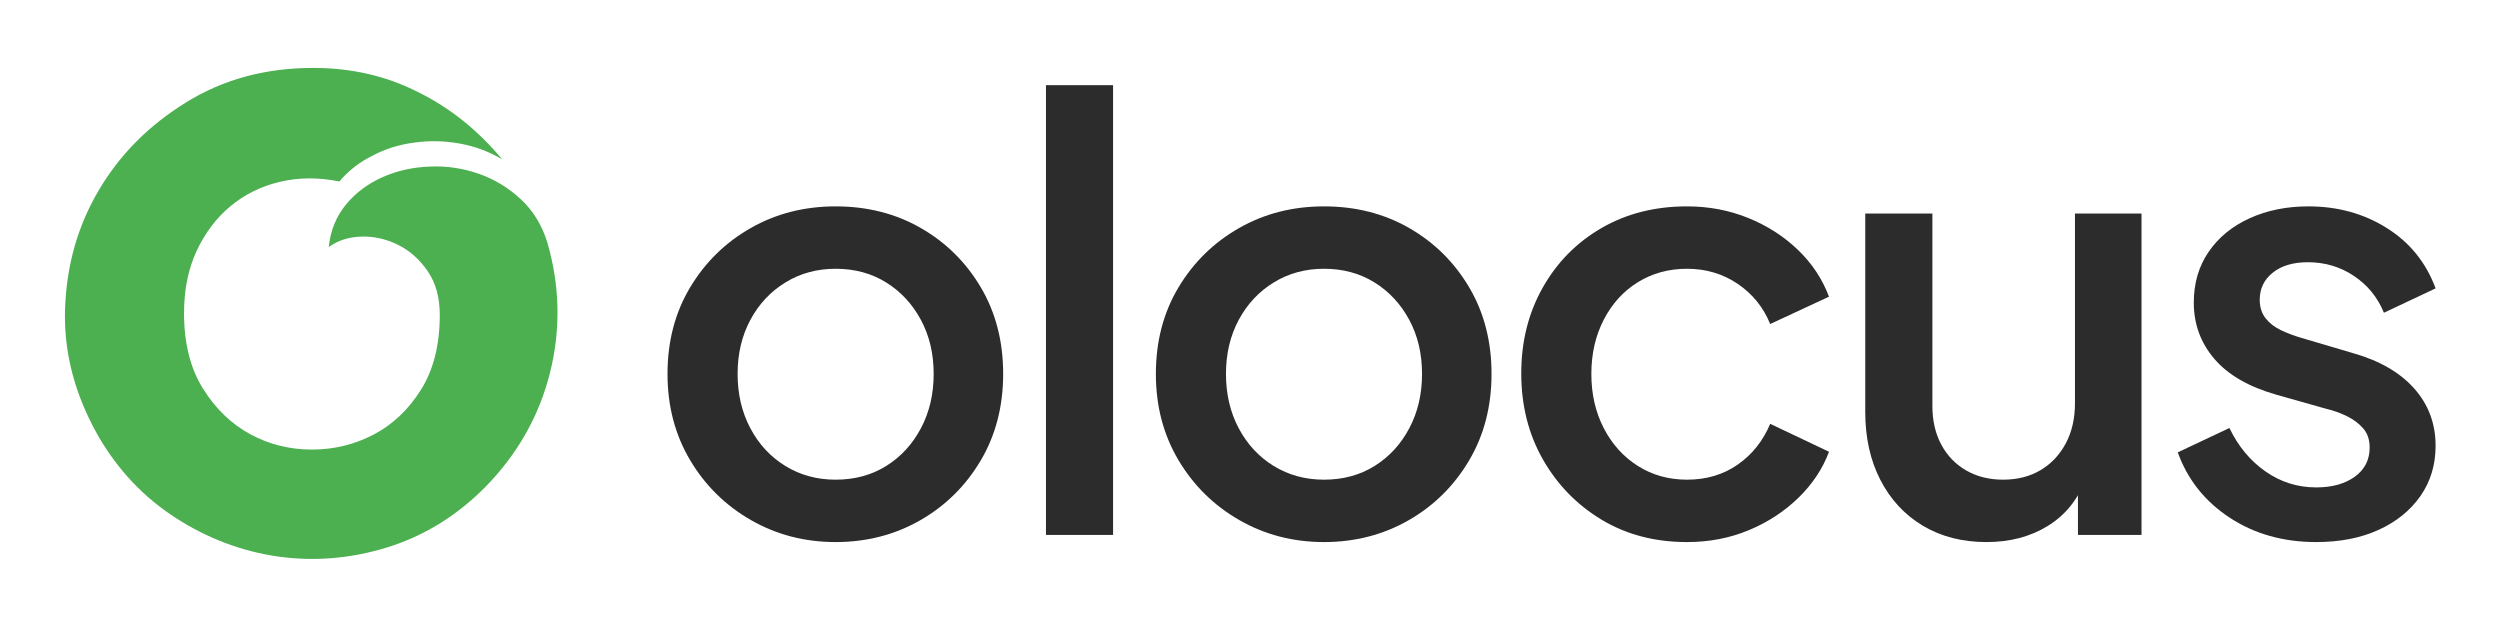
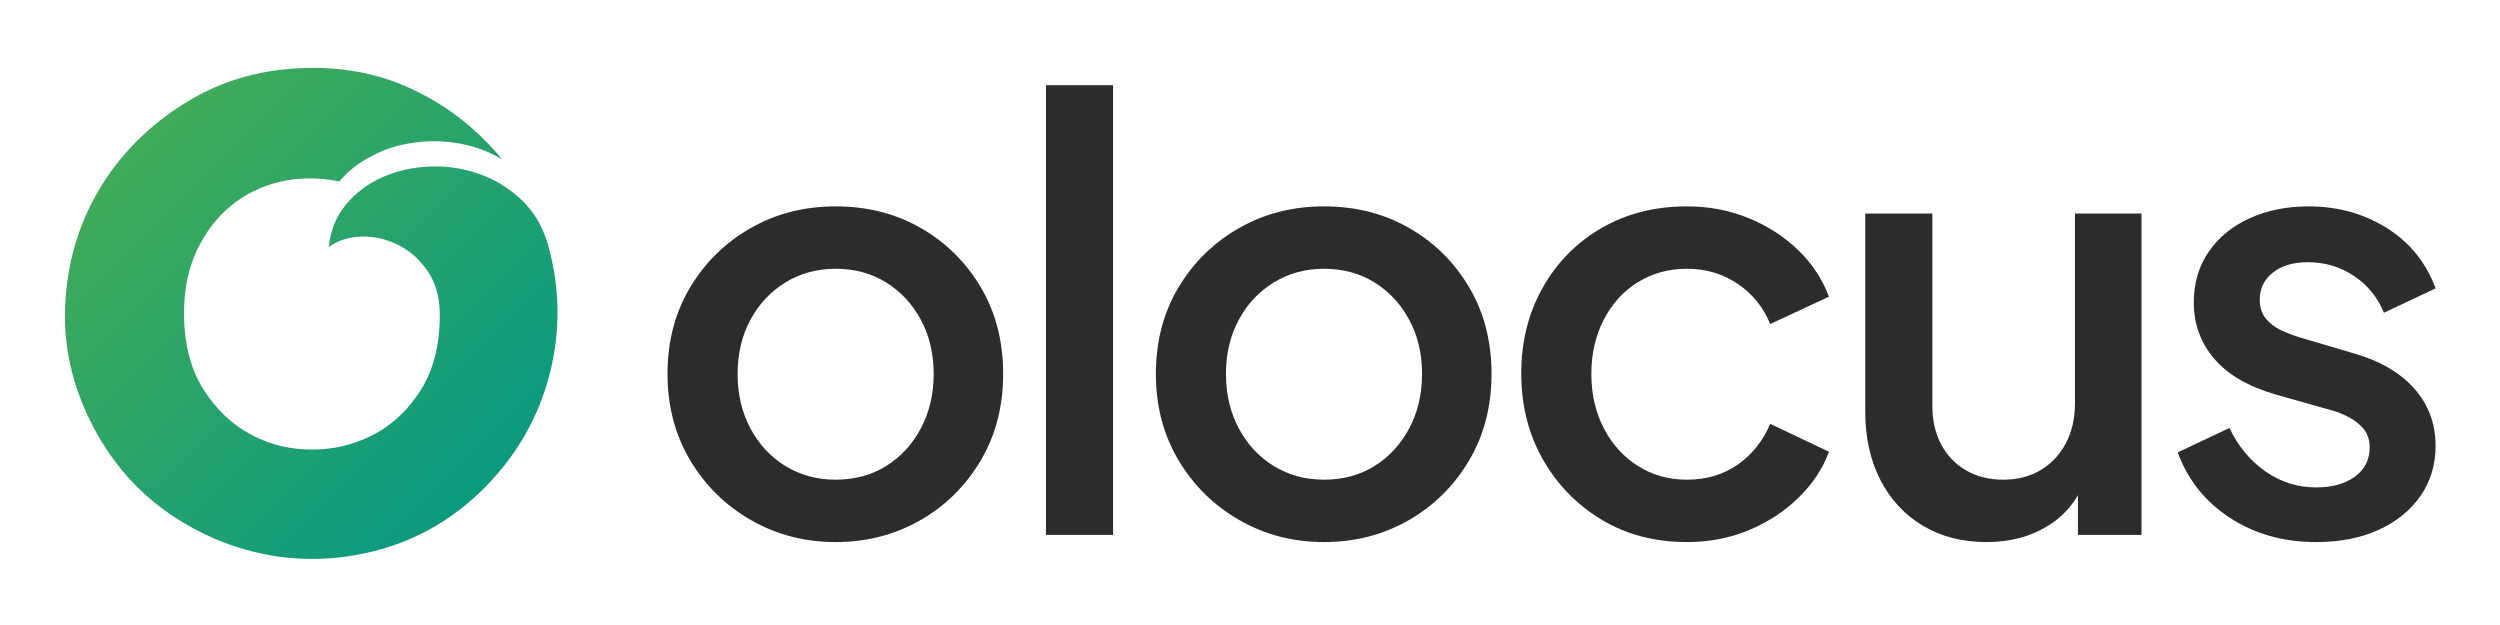
<svg xmlns="http://www.w3.org/2000/svg" width="1920" zoomAndPan="magnify" viewBox="0 0 1440 360" height="480" preserveAspectRatio="xMidYMid meet" version="1.0">
  <defs>
    <g />
-     <clipPath id="3d23c01817">
+     <linearGradient id="olocusGradient" x1="0%" y1="0%" x2="100%" y2="100%">
+       <stop offset="0%" style="stop-color:#4caf50;stop-opacity:1" />
+       <stop offset="100%" style="stop-color:#009688;stop-opacity:1" />
+     </linearGradient>
+     <clipPath id="37602baf1a">
      <path d="M 37 39.117 L 321.309 39.117 L 321.309 322 L 37 322 Z M 37 39.117 " clip-rule="nonzero" />
    </clipPath>
-     <clipPath id="9c67130aec">
+     <clipPath id="ab26ac57d1">
      <rect x="0" width="1037" y="0" height="360" />
    </clipPath>
  </defs>
-   <g clip-path="url(#3d23c01817)">
-     <path fill="#4caf50" d="M 180.434 39.117 C 153.027 39.117 128.625 45.691 107.23 58.953 C 85.84 72.098 69.125 88.922 56.98 109.426 C 44.832 129.926 38.371 152.656 37.48 177.617 C 36.59 202.574 42.938 227.09 56.531 251.043 C 68.012 270.879 82.941 286.586 101.324 298.398 C 119.711 310.211 139.32 317.562 160.156 320.57 C 180.992 323.469 201.941 321.797 222.887 315.336 C 243.836 308.871 262.777 297.398 279.379 280.684 C 298.102 261.629 310.578 239.566 316.816 214.609 C 323.059 189.648 322.5 164.582 315.258 139.621 C 312.137 129.59 307.012 121.234 299.883 114.66 C 292.75 108.09 284.727 103.188 275.703 100.062 C 266.676 96.945 257.316 95.5 247.625 95.941 C 237.93 96.277 228.902 98.281 220.547 101.961 C 212.191 105.637 205.172 110.762 199.488 117.559 C 193.809 124.355 190.352 132.602 189.348 142.297 C 194.586 138.508 200.828 136.5 208.07 136.277 C 215.309 136.055 222.328 137.617 229.129 140.961 C 235.922 144.301 241.605 149.316 246.289 156.109 C 250.969 162.91 253.309 171.266 253.309 181.402 C 253.309 198.789 249.629 213.16 242.387 224.637 C 235.145 236.113 226.008 244.691 215.09 250.375 C 204.168 256.059 192.355 258.957 179.656 258.957 C 166.953 258.957 155.141 256.059 144.223 250.152 C 133.301 244.25 124.168 235.445 116.926 223.855 C 109.68 212.27 106.004 197.785 106.004 180.402 C 106.004 166.809 108.457 154.887 113.246 144.523 C 118.152 134.16 124.613 125.469 132.746 118.785 C 140.879 111.988 150.352 107.309 161.16 104.746 C 171.969 102.184 183.332 102.074 195.48 104.523 C 200.715 98.281 207.066 93.379 214.531 89.703 C 221.996 85.691 230.02 83.242 238.711 82.125 C 247.402 80.902 256.09 81.121 264.781 82.684 C 273.473 84.246 281.609 87.254 289.297 91.82 C 275.367 75.105 259.324 62.18 240.828 53.047 C 222.441 43.688 202.273 39.117 180.434 39.117 Z M 180.434 39.117 " fill-opacity="1" fill-rule="nonzero" />
+   <g clip-path="url(#37602baf1a)">
+     <path fill="url(#olocusGradient)" d="M 180.434 39.117 C 153.027 39.117 128.625 45.691 107.23 58.953 C 85.84 72.098 69.125 88.922 56.98 109.426 C 44.832 129.926 38.371 152.656 37.48 177.617 C 36.59 202.574 42.938 227.09 56.531 251.043 C 68.012 270.879 82.941 286.586 101.324 298.398 C 119.711 310.211 139.32 317.562 160.156 320.57 C 180.992 323.469 201.941 321.797 222.887 315.336 C 243.836 308.871 262.777 297.398 279.379 280.684 C 298.102 261.629 310.578 239.566 316.816 214.609 C 323.059 189.648 322.5 164.582 315.258 139.621 C 312.137 129.59 307.012 121.234 299.883 114.66 C 292.75 108.09 284.727 103.188 275.703 100.062 C 266.676 96.945 257.316 95.5 247.625 95.941 C 237.93 96.277 228.902 98.281 220.547 101.961 C 212.191 105.637 205.172 110.762 199.488 117.559 C 193.809 124.355 190.352 132.602 189.348 142.297 C 194.586 138.508 200.828 136.5 208.07 136.277 C 215.309 136.055 222.328 137.617 229.129 140.961 C 235.922 144.301 241.605 149.316 246.289 156.109 C 250.969 162.91 253.309 171.266 253.309 181.402 C 253.309 198.789 249.629 213.16 242.387 224.637 C 235.145 236.113 226.008 244.691 215.09 250.375 C 204.168 256.059 192.355 258.957 179.656 258.957 C 166.953 258.957 155.141 256.059 144.223 250.152 C 133.301 244.25 124.168 235.445 116.926 223.855 C 109.68 212.27 106.004 197.785 106.004 180.402 C 106.004 166.809 108.457 154.887 113.246 144.523 C 118.152 134.16 124.613 125.469 132.746 118.785 C 140.879 111.988 150.352 107.309 161.16 104.746 C 171.969 102.184 183.332 102.074 195.48 104.523 C 200.715 98.281 207.066 93.379 214.531 89.703 C 221.996 85.691 230.02 83.242 238.711 82.125 C 247.402 80.902 256.09 81.121 264.781 82.684 C 273.473 84.246 281.609 87.254 289.297 91.82 C 275.367 75.105 259.324 62.18 240.828 53.047 C 222.441 43.688 202.273 39.117 180.434 39.117 Z M 180.434 39.117 " fill-opacity="1" fill-rule="nonzero" />
  </g>
  <g transform="matrix(1, 0, 0, 1, 369, 0)">
-     <g clip-path="url(#9c67130aec)">
+     <g clip-path="url(#ab26ac57d1)">
      <g fill="#2c2c2c" fill-opacity="1">
        <g transform="translate(0.419837, 308.1202)">
          <g>
            <path d="M 111.906 4.109 C 94.113 4.109 77.859 -0.109 63.141 -8.547 C 48.422 -16.992 36.727 -28.516 28.062 -43.109 C 19.395 -57.711 15.062 -74.254 15.062 -92.734 C 15.062 -111.441 19.395 -128.039 28.062 -142.531 C 36.727 -157.02 48.363 -168.426 62.969 -176.75 C 77.57 -185.082 93.883 -189.25 111.906 -189.25 C 130.156 -189.25 146.523 -185.082 161.016 -176.75 C 175.504 -168.426 187.023 -157.02 195.578 -142.531 C 204.129 -128.039 208.406 -111.441 208.406 -92.734 C 208.406 -74.023 204.07 -57.367 195.406 -42.766 C 186.738 -28.172 175.102 -16.707 160.5 -8.375 C 145.895 -0.051 129.695 4.109 111.906 4.109 Z M 111.906 -31.828 C 122.852 -31.828 132.547 -34.445 140.984 -39.688 C 149.43 -44.938 156.109 -52.18 161.016 -61.422 C 165.922 -70.66 168.375 -81.098 168.375 -92.734 C 168.375 -104.367 165.922 -114.75 161.016 -123.875 C 156.109 -133.008 149.43 -140.195 140.984 -145.438 C 132.547 -150.688 122.852 -153.312 111.906 -153.312 C 101.188 -153.312 91.547 -150.688 82.984 -145.438 C 74.43 -140.195 67.703 -133.008 62.797 -123.875 C 57.891 -114.75 55.438 -104.367 55.438 -92.734 C 55.438 -81.098 57.891 -70.66 62.797 -61.422 C 67.703 -52.18 74.43 -44.938 82.984 -39.688 C 91.547 -34.445 101.188 -31.828 111.906 -31.828 Z M 111.906 -31.828 " />
          </g>
        </g>
      </g>
      <g fill="#2c2c2c" fill-opacity="1">
        <g transform="translate(210.8809, 308.1202)">
          <g>
            <path d="M 22.594 0 L 22.594 -259.062 L 61.25 -259.062 L 61.25 0 Z M 22.594 0 " />
          </g>
        </g>
      </g>
      <g fill="#2c2c2c" fill-opacity="1">
        <g transform="translate(281.7189, 308.1202)">
          <g>
            <path d="M 111.906 4.109 C 94.113 4.109 77.859 -0.109 63.141 -8.547 C 48.422 -16.992 36.727 -28.516 28.062 -43.109 C 19.395 -57.711 15.062 -74.254 15.062 -92.734 C 15.062 -111.441 19.395 -128.039 28.062 -142.531 C 36.727 -157.02 48.363 -168.426 62.969 -176.75 C 77.57 -185.082 93.883 -189.25 111.906 -189.25 C 130.156 -189.25 146.523 -185.082 161.016 -176.75 C 175.504 -168.426 187.023 -157.02 195.578 -142.531 C 204.129 -128.039 208.406 -111.441 208.406 -92.734 C 208.406 -74.023 204.07 -57.367 195.406 -42.766 C 186.738 -28.172 175.102 -16.707 160.5 -8.375 C 145.895 -0.051 129.695 4.109 111.906 4.109 Z M 111.906 -31.828 C 122.852 -31.828 132.547 -34.445 140.984 -39.688 C 149.43 -44.938 156.109 -52.18 161.016 -61.422 C 165.922 -70.66 168.375 -81.098 168.375 -92.734 C 168.375 -104.367 165.922 -114.75 161.016 -123.875 C 156.109 -133.008 149.43 -140.195 140.984 -145.438 C 132.547 -150.688 122.852 -153.312 111.906 -153.312 C 101.188 -153.312 91.547 -150.688 82.984 -145.438 C 74.43 -140.195 67.703 -133.008 62.797 -123.875 C 57.891 -114.75 55.438 -104.367 55.438 -92.734 C 55.438 -81.098 57.891 -70.66 62.797 -61.422 C 67.703 -52.18 74.43 -44.938 82.984 -39.688 C 91.547 -34.445 101.188 -31.828 111.906 -31.828 Z M 111.906 -31.828 " />
          </g>
        </g>
      </g>
      <g fill="#2c2c2c" fill-opacity="1">
        <g transform="translate(492.1799, 308.1202)">
          <g>
            <path d="M 110.531 4.109 C 92.051 4.109 75.68 -0.164 61.422 -8.719 C 47.172 -17.281 35.879 -28.859 27.547 -43.453 C 19.223 -58.055 15.062 -74.598 15.062 -93.078 C 15.062 -111.336 19.164 -127.766 27.375 -142.359 C 35.594 -156.961 46.883 -168.426 61.25 -176.75 C 75.625 -185.082 92.051 -189.25 110.531 -189.25 C 123.082 -189.25 134.832 -187.023 145.781 -182.578 C 156.738 -178.129 166.266 -172.023 174.359 -164.266 C 182.461 -156.504 188.453 -147.492 192.328 -137.234 L 158.453 -121.484 C 154.566 -131.066 148.348 -138.766 139.797 -144.578 C 131.242 -150.398 121.488 -153.312 110.531 -153.312 C 100.039 -153.312 90.629 -150.742 82.297 -145.609 C 73.973 -140.484 67.414 -133.297 62.625 -124.047 C 57.832 -114.805 55.438 -104.367 55.438 -92.734 C 55.438 -81.098 57.832 -70.66 62.625 -61.422 C 67.414 -52.18 73.973 -44.938 82.297 -39.688 C 90.629 -34.445 100.039 -31.828 110.531 -31.828 C 121.719 -31.828 131.473 -34.734 139.797 -40.547 C 148.117 -46.367 154.336 -54.188 158.453 -64 L 192.328 -47.906 C 188.672 -38.094 182.789 -29.25 174.688 -21.375 C 166.594 -13.508 157.07 -7.297 146.125 -2.734 C 135.176 1.828 123.312 4.109 110.531 4.109 Z M 110.531 4.109 " />
          </g>
        </g>
      </g>
      <g fill="#2c2c2c" fill-opacity="1">
        <g transform="translate(686.557, 308.1202)">
          <g>
            <path d="M 88.641 4.109 C 74.723 4.109 62.516 0.973 52.016 -5.297 C 41.523 -11.578 33.367 -20.363 27.547 -31.656 C 21.734 -42.945 18.828 -56.008 18.828 -70.844 L 18.828 -185.141 L 57.5 -185.141 L 57.5 -74.266 C 57.5 -65.816 59.207 -58.398 62.625 -52.016 C 66.051 -45.629 70.844 -40.664 77 -37.125 C 83.156 -33.594 90.227 -31.828 98.219 -31.828 C 106.426 -31.828 113.609 -33.648 119.766 -37.297 C 125.93 -40.953 130.781 -46.086 134.312 -52.703 C 137.852 -59.316 139.625 -67.07 139.625 -75.969 L 139.625 -185.141 L 177.953 -185.141 L 177.953 0 L 141.344 0 L 141.344 -36.281 L 145.438 -31.484 C 141.102 -20.078 133.914 -11.289 123.875 -5.125 C 113.844 1.031 102.098 4.109 88.641 4.109 Z M 88.641 4.109 " />
          </g>
        </g>
      </g>
      <g fill="#2c2c2c" fill-opacity="1">
        <g transform="translate(874.0897, 308.1202)">
          <g>
            <path d="M 91.031 4.109 C 72.094 4.109 55.492 -0.566 41.234 -9.922 C 26.973 -19.273 16.992 -31.82 11.297 -47.562 L 41.062 -61.594 C 46.082 -51.102 52.984 -42.773 61.766 -36.609 C 70.555 -30.453 80.312 -27.375 91.031 -27.375 C 100.156 -27.375 107.566 -29.426 113.266 -33.531 C 118.973 -37.645 121.828 -43.238 121.828 -50.312 C 121.828 -54.875 120.57 -58.578 118.062 -61.422 C 115.551 -64.273 112.41 -66.613 108.641 -68.438 C 104.879 -70.27 101.062 -71.641 97.188 -72.547 L 68.094 -80.766 C 52.125 -85.328 40.203 -92.227 32.328 -101.469 C 24.461 -110.707 20.531 -121.488 20.531 -133.812 C 20.531 -144.988 23.379 -154.738 29.078 -163.062 C 34.785 -171.395 42.66 -177.844 52.703 -182.406 C 62.742 -186.969 74.035 -189.25 86.578 -189.25 C 103.461 -189.25 118.52 -185.082 131.75 -176.75 C 144.988 -168.426 154.344 -156.848 159.812 -142.016 L 130.047 -127.984 C 126.391 -136.891 120.625 -143.961 112.75 -149.203 C 104.883 -154.453 96.047 -157.078 86.234 -157.078 C 77.797 -157.078 71.066 -155.078 66.047 -151.078 C 61.023 -147.086 58.516 -141.898 58.516 -135.516 C 58.516 -131.18 59.656 -127.586 61.938 -124.734 C 64.219 -121.891 67.18 -119.609 70.828 -117.891 C 74.484 -116.18 78.25 -114.754 82.125 -113.609 L 112.25 -104.719 C 127.531 -100.383 139.273 -93.598 147.484 -84.359 C 155.703 -75.117 159.812 -64.109 159.812 -51.328 C 159.812 -40.379 156.898 -30.738 151.078 -22.406 C 145.266 -14.082 137.223 -7.582 126.953 -2.906 C 116.691 1.77 104.719 4.109 91.031 4.109 Z M 91.031 4.109 " />
          </g>
        </g>
      </g>
    </g>
  </g>
</svg>
